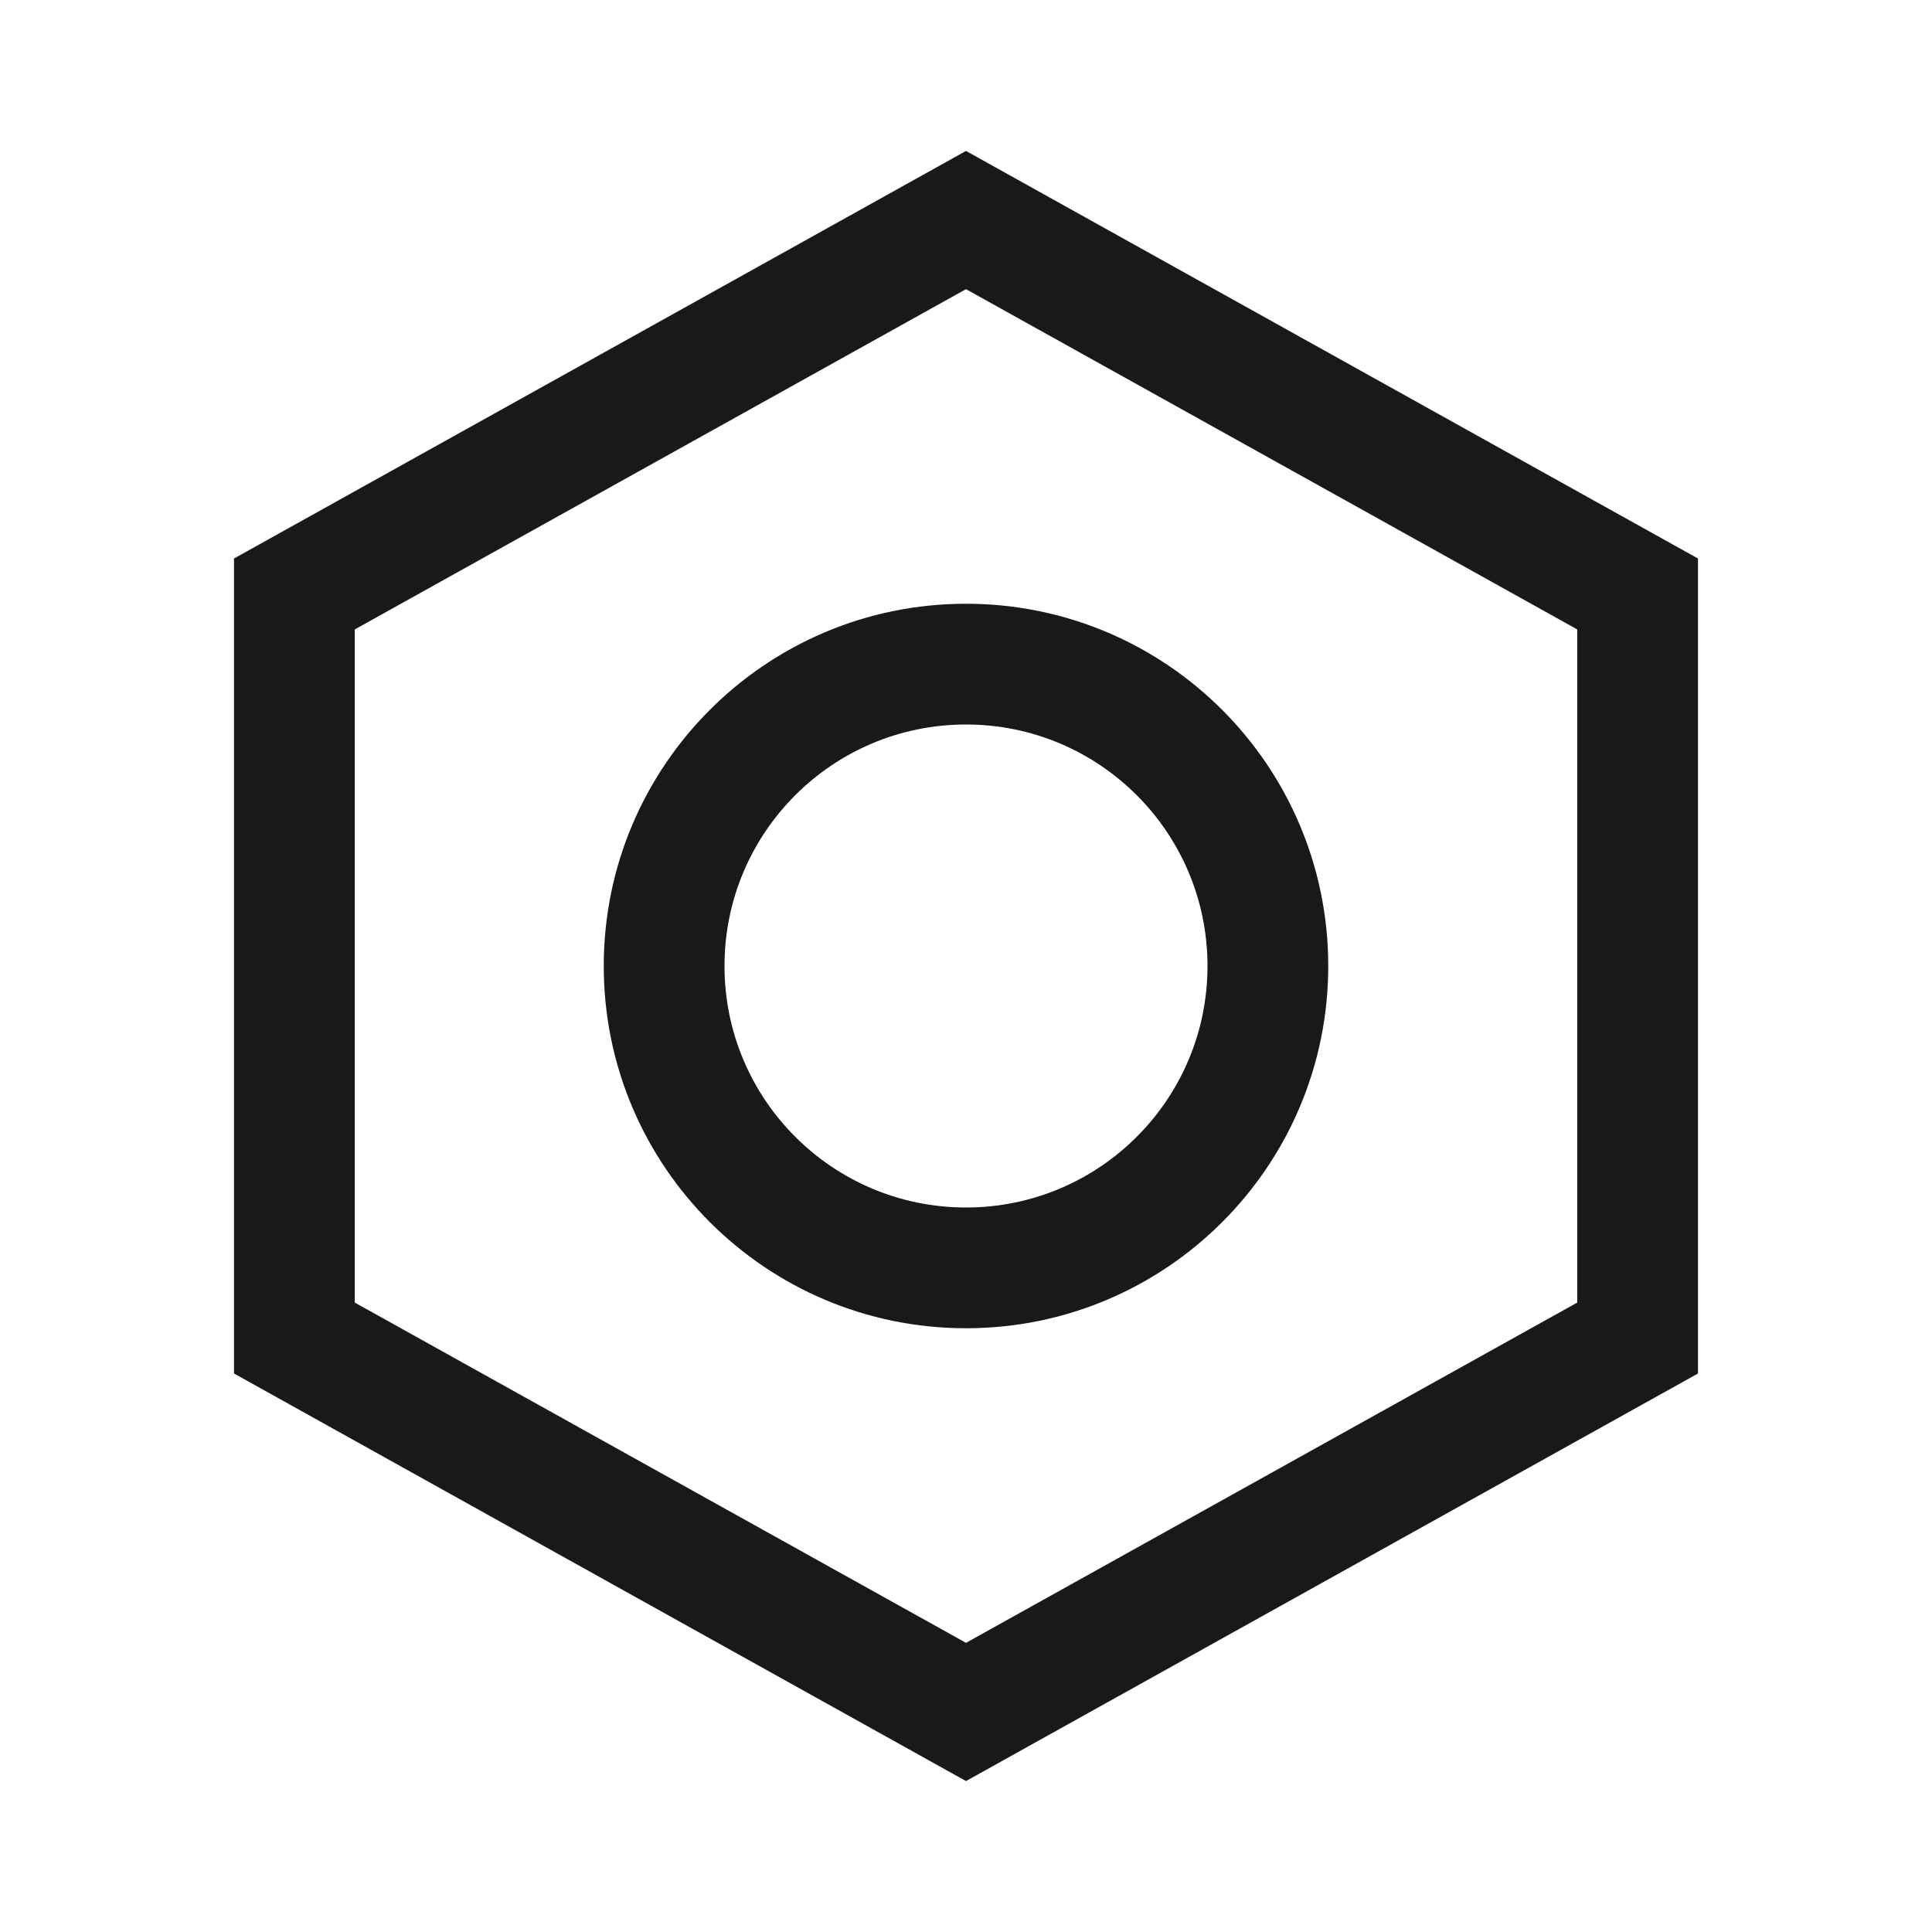
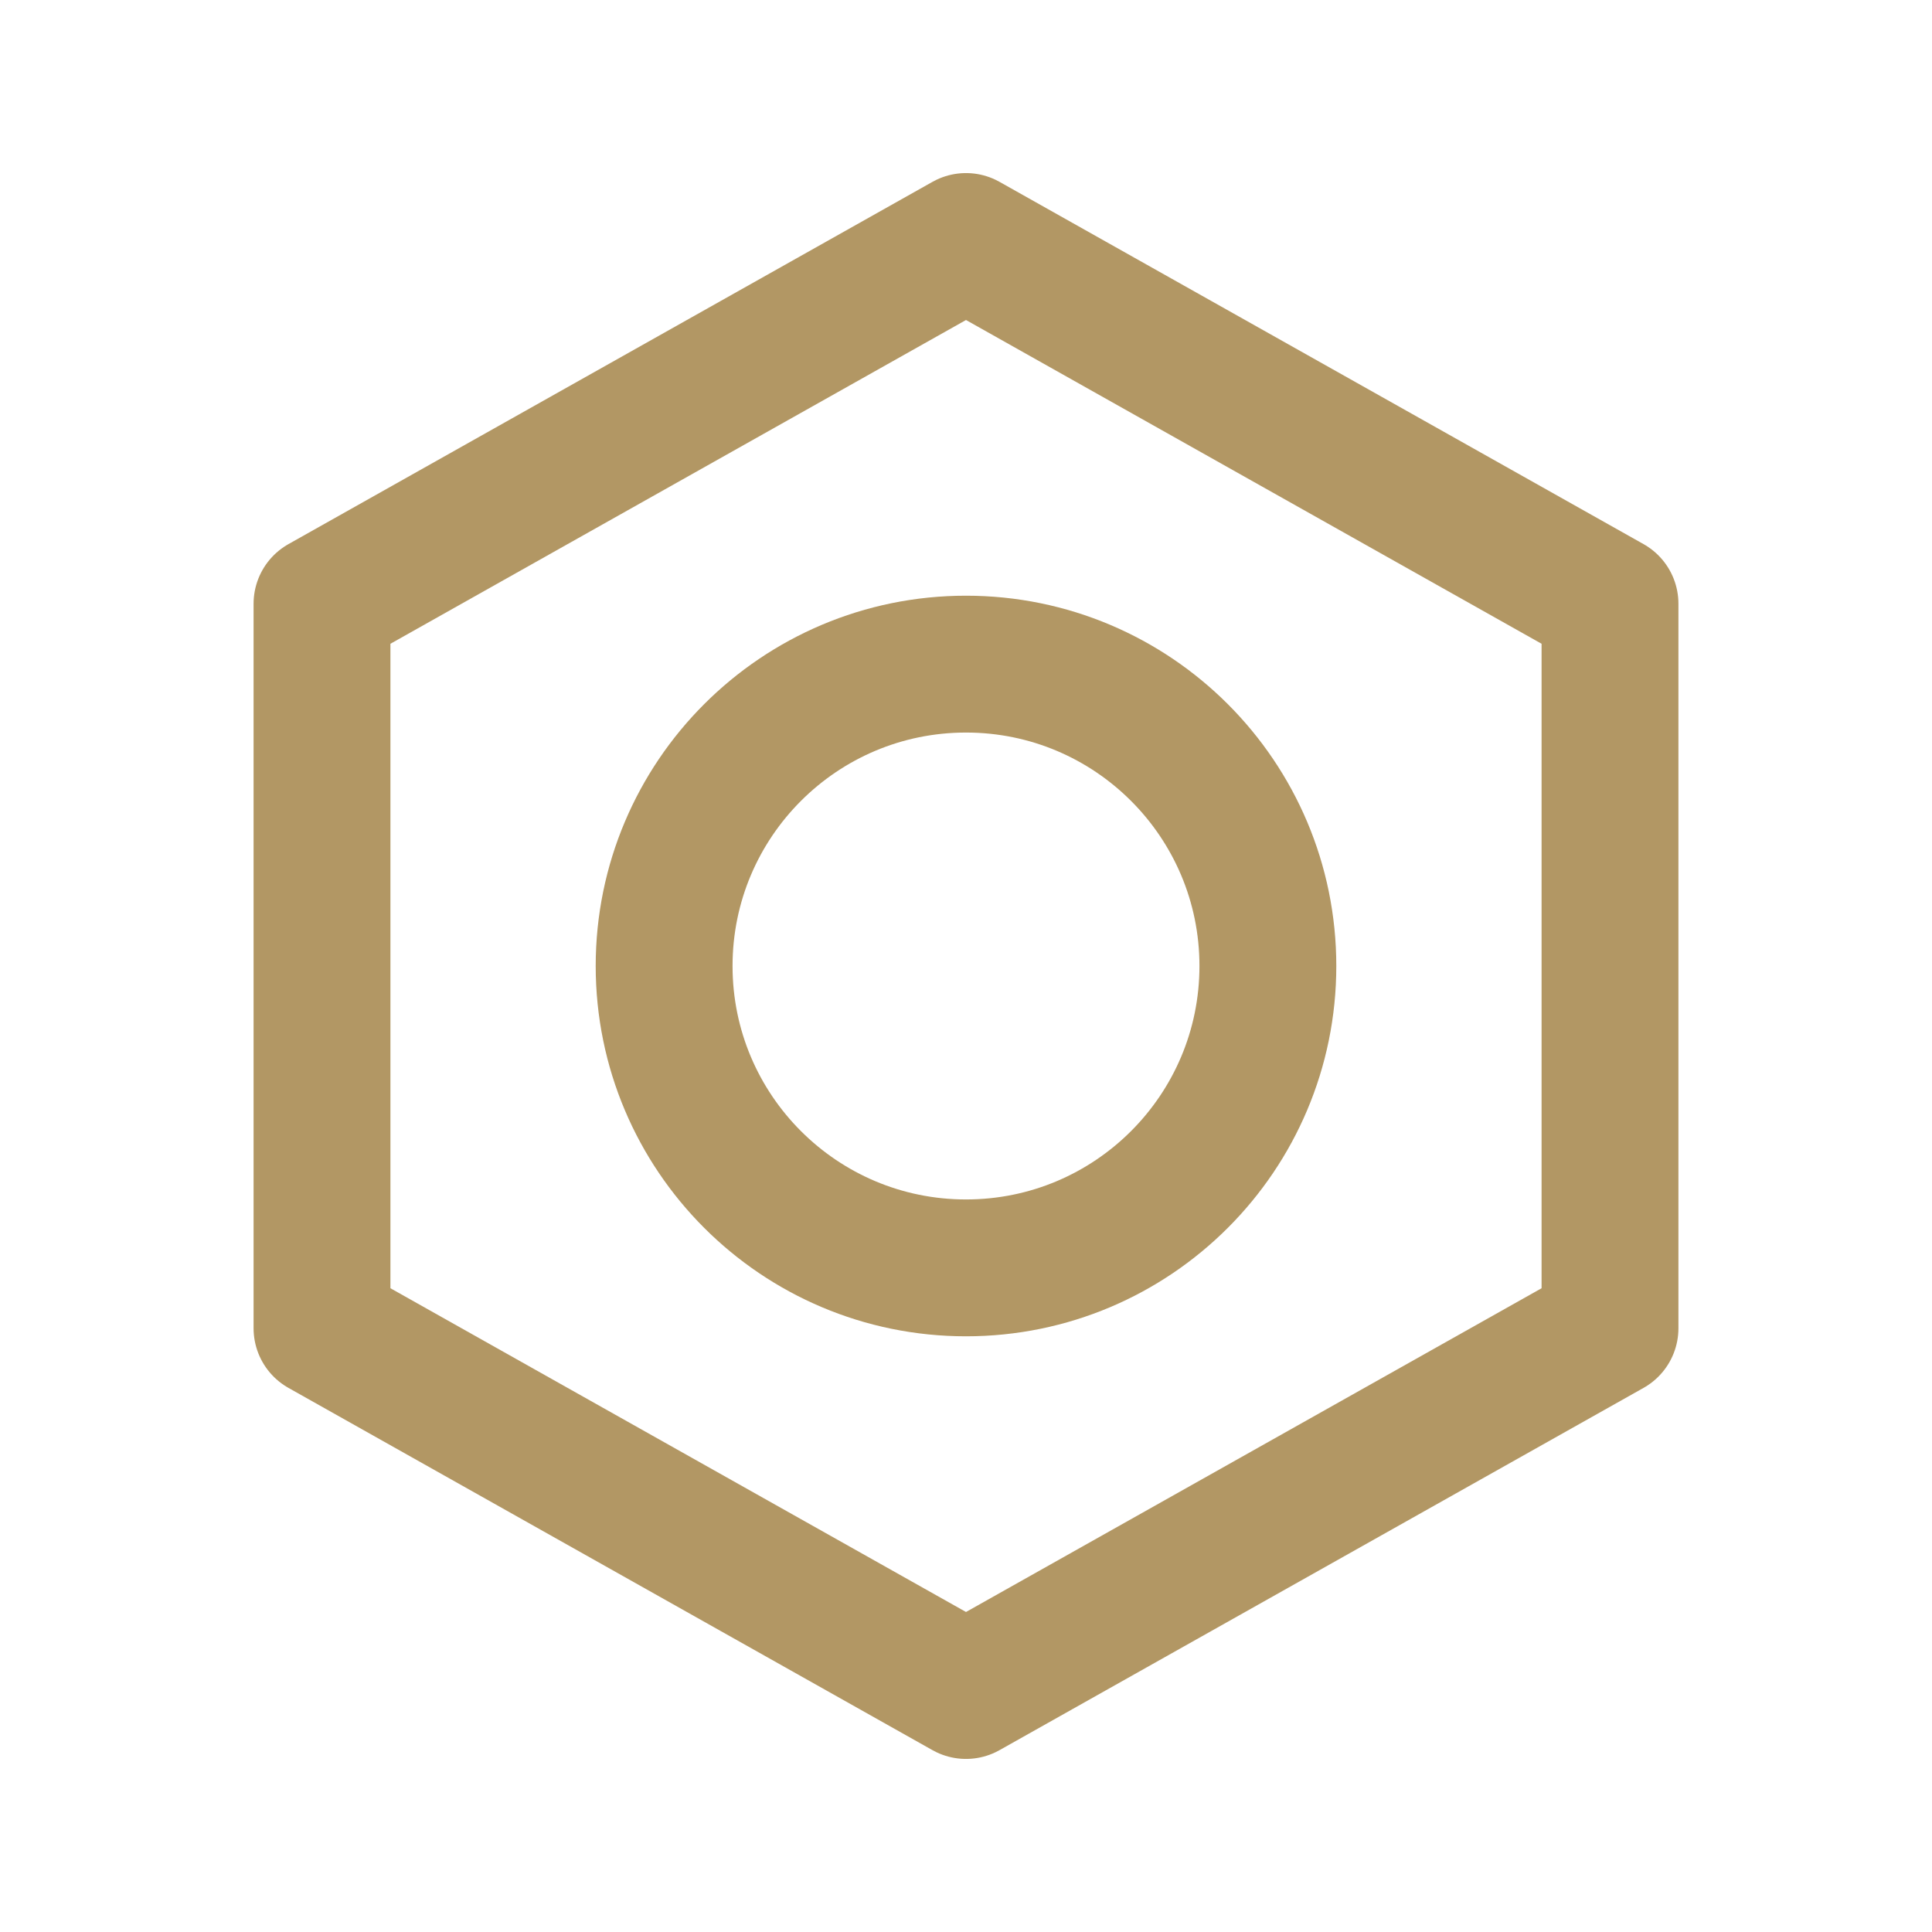
<svg xmlns="http://www.w3.org/2000/svg" width="24" height="24" viewBox="0 0 24 24" fill="none">
-   <path d="M16.5 12C16.5 14.485 14.486 16.5 12 16.5C9.515 16.5 7.5 14.485 7.5 12C7.5 9.515 9.515 7.5 12 7.5C14.486 7.5 16.5 9.515 16.5 12ZM15 12C15 10.343 13.657 9 12 9C10.343 9 9 10.343 9 12C9 13.657 10.343 15 12 15C13.657 15 15 13.657 15 12Z" fill="black" fill-opacity="0.9" />
-   <path d="M12 1.875L21.093 6.938V17.062L12 22.125L2.907 17.062V6.938L12 1.875ZM4.407 7.819V16.181L12 20.408L19.593 16.181V7.819L12 3.592L4.407 7.819Z" fill="black" fill-opacity="0.9" />
+   <path d="M12 3L20 7.5V16.5L12 21L4 16.5V7.5L12 3Z" stroke="#b29764" stroke-width="1.7" stroke-linecap="round" stroke-linejoin="round" />
+   <circle cx="12" cy="12" r="3.75" stroke="#b29764" stroke-width="1.7" />
</svg>
